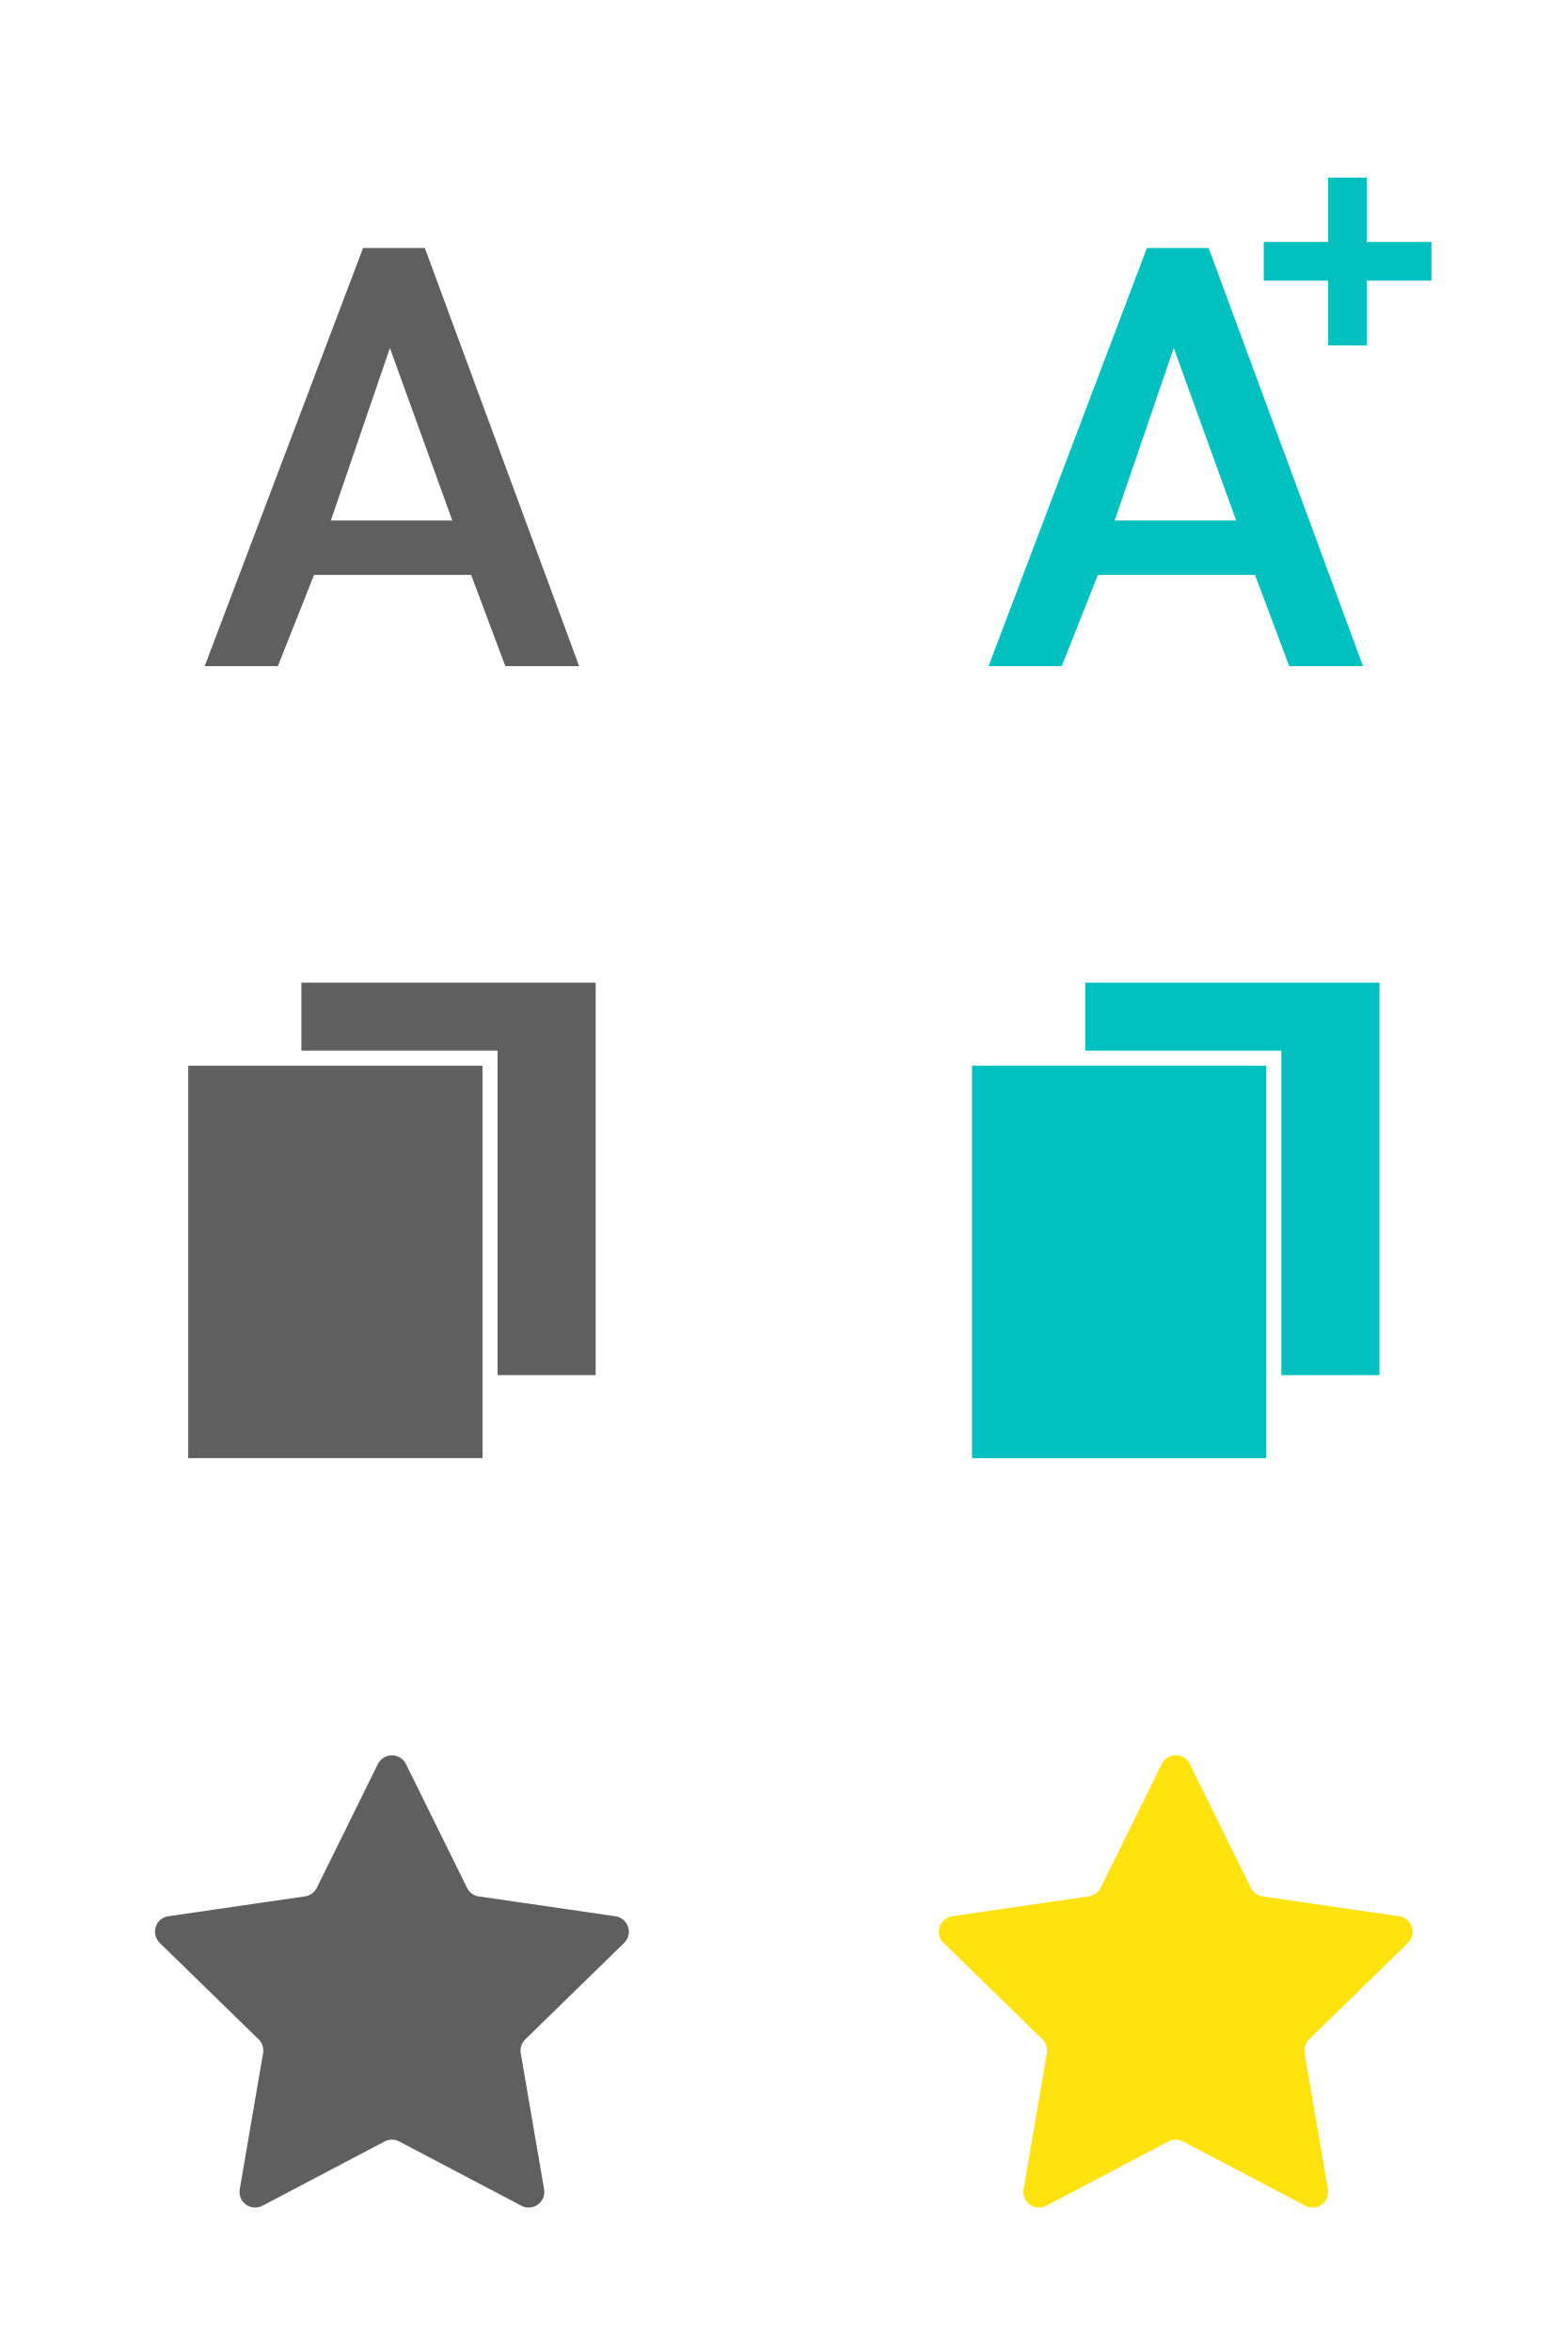
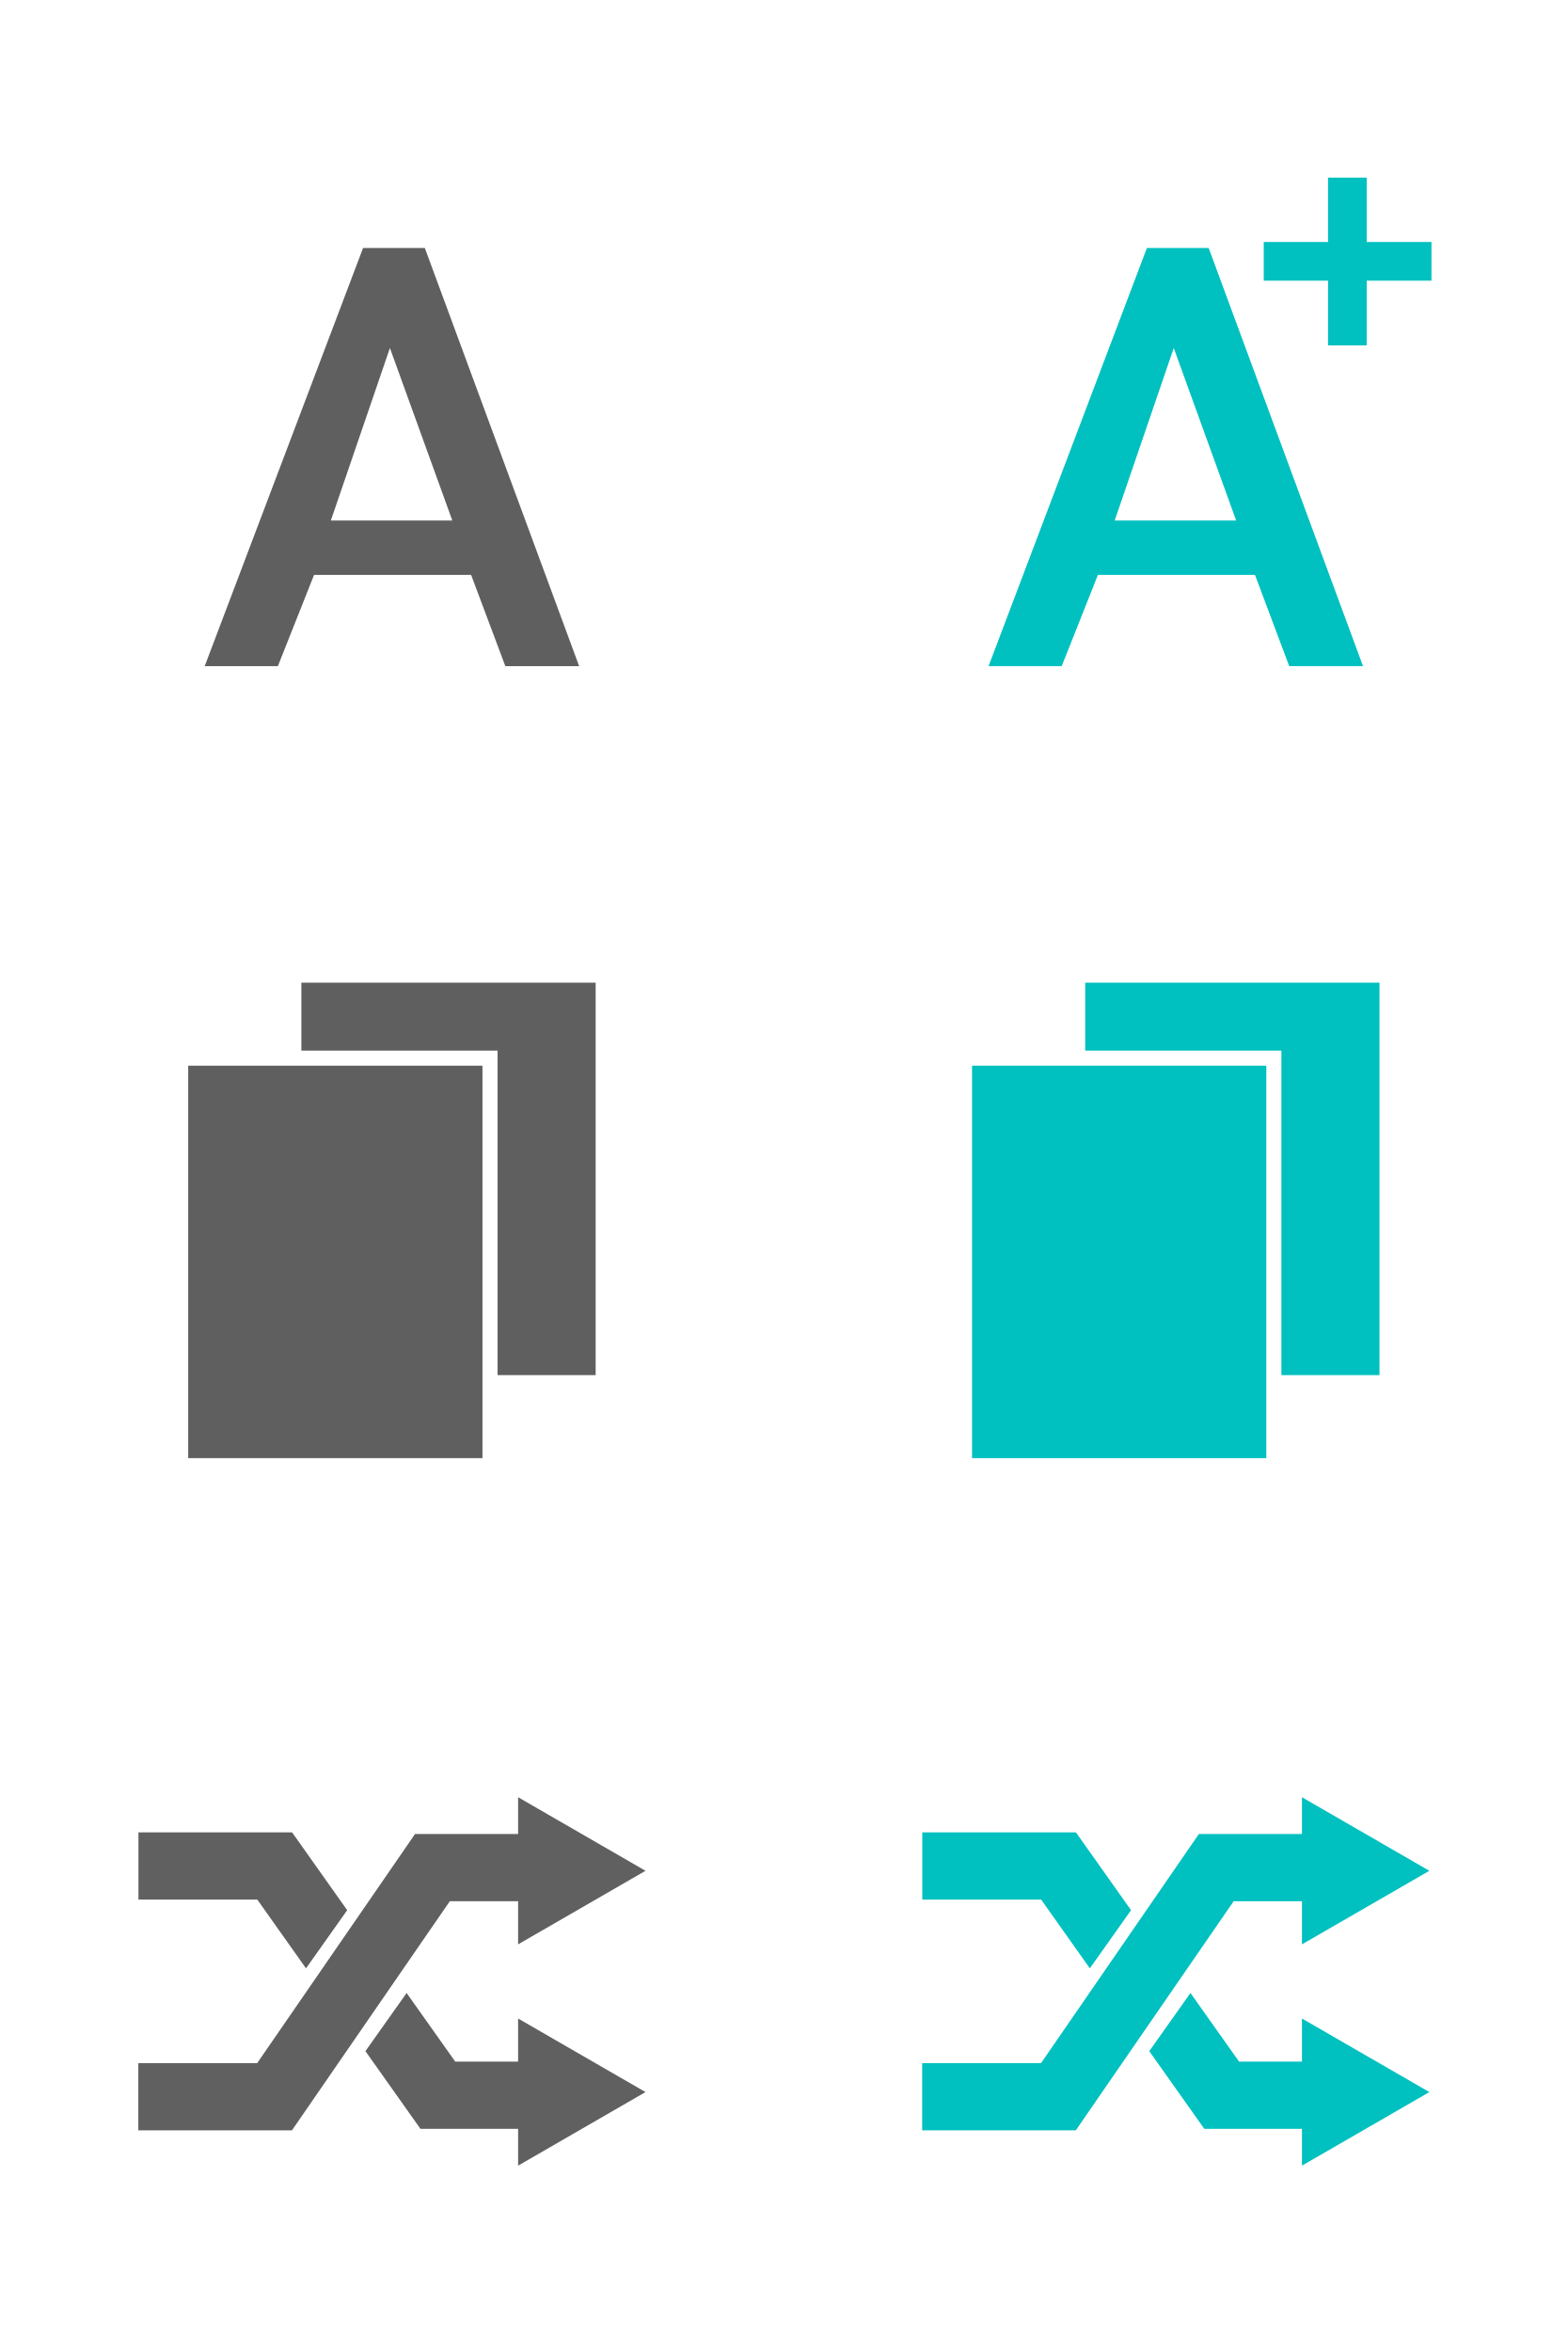
<svg xmlns="http://www.w3.org/2000/svg" viewBox="0 0 2048 3072">
  <defs>
-     <style>.cls-1{fill:#5f5f5f;}.cls-2{fill:#ffe20e;}.cls-3{fill:#01c0c0;}</style>
+     <style>.cls-1{fill:#5f5f5f;}.cls-2{fill:#01c0c0;}.cls-3{fill:#606060;}</style>
  </defs>
  <g id="feature_sprites">
-     <path class="cls-1" d="M530.3,2304l79.85,161.79a20.42,20.42,0,0,0,15.37,11.17l178.55,25.94a20.41,20.41,0,0,1,11.31,34.82l-129.2,125.94a20.42,20.42,0,0,0-5.87,18.06l30.5,177.83A20.41,20.41,0,0,1,681.2,2881l-159.7-84a20.4,20.4,0,0,0-19,0l-159.7,84a20.41,20.41,0,0,1-29.61-21.52l30.5-177.83a20.42,20.42,0,0,0-5.87-18.06l-129.2-125.94a20.41,20.41,0,0,1,11.31-34.82l178.55-25.94a20.42,20.42,0,0,0,15.37-11.17L493.7,2304A20.41,20.41,0,0,1,530.3,2304Z" />
-     <path class="cls-2" d="M1554.3,2304l79.85,161.79a20.42,20.42,0,0,0,15.37,11.17l178.55,25.94a20.41,20.41,0,0,1,11.31,34.82l-129.2,125.94a20.42,20.42,0,0,0-5.87,18.06l30.5,177.83A20.41,20.41,0,0,1,1705.2,2881l-159.7-84a20.4,20.4,0,0,0-19,0l-159.7,84a20.41,20.41,0,0,1-29.61-21.52l30.5-177.83a20.42,20.42,0,0,0-5.87-18.06l-129.2-125.94a20.41,20.41,0,0,1,11.31-34.82l178.55-25.94a20.42,20.42,0,0,0,15.37-11.17L1517.7,2304A20.41,20.41,0,0,1,1554.3,2304Z" />
    <polygon class="cls-1" points="393.71 1283.5 393.71 1372.21 650 1372.21 650 1796.07 778.14 1796.07 778.14 1283.5 393.71 1283.5" />
    <rect class="cls-1" x="245.86" y="1391.93" width="384.43" height="512.57" />
-     <polygon class="cls-3" points="1417.71 1283.5 1417.71 1372.21 1674 1372.21 1674 1796.07 1802.14 1796.07 1802.14 1283.5 1417.71 1283.5" />
-     <rect class="cls-3" x="1269.86" y="1391.93" width="384.43" height="512.57" />
+     <polygon class="cls-2" points="1417.71 1283.5 1417.71 1372.21 1674 1372.21 1674 1796.07 1802.14 1796.07 1802.14 1283.5 1417.71 1283.5" />
+     <rect class="cls-2" x="1269.86" y="1391.93" width="384.43" height="512.57" />
    <path class="cls-1" d="M410.31,750.86,363,870.08H267.41L474.3,323.92H555L756.59,870.08H660.16L615.45,750.86Zm99.06-296.32L432.22,679.85H590.9Z" />
-     <path class="cls-3" d="M1434.31,750.86,1387,870.08h-95.56L1498.3,323.92H1579l201.63,546.16h-96.43l-44.71-119.22Zm99.06-296.32-77.15,225.31H1614.9Z" />
-     <path class="cls-3" d="M1785.47,232v84.06h84.58v50.53h-84.58v84.59h-50.54V366.58h-84V316.05h84V232Z" />
+     <path class="cls-2" d="M1434.31,750.86,1387,870.08h-95.56L1498.3,323.92H1579l201.63,546.16h-96.43l-44.71-119.22Zm99.06-296.32-77.15,225.31H1614.9Z" />
+     <path class="cls-2" d="M1785.47,232v84.06h84.58v50.53h-84.58v84.59h-50.54V366.58h-84V316.05h84V232Z" />
+     <polygon class="cls-3" points="676.85 2483.28 676.85 2539.58 843.29 2443.49 676.85 2347.4 676.85 2395.45 542.24 2395.45 542.24 2395.49 542.18 2395.45 336.02 2694.64 180.71 2694.64 180.71 2782.47 381.22 2782.47 381.22 2782.31 381.42 2782.47 587.6 2483.28 676.85 2483.28" />
+     <polygon class="cls-3" points="399.76 2570.9 453.58 2494.94 381.58 2393.3 381.36 2393.45 381.36 2393.3 180.86 2393.3 180.86 2481.13 336.16 2481.13 399.76 2570.9" />
+     <polygon class="cls-3" points="676.85 2692.72 594.7 2692.72 531.2 2603.09 477.38 2679.05 549.28 2780.55 549.33 2780.51 549.33 2780.55 676.85 2780.55 676.85 2828.6 843.29 2732.51 676.85 2636.42 676.85 2692.72" />
+     <polygon class="cls-2" points="1405.22 2782.31 1405.42 2782.47 1611.6 2483.28 1700.85 2483.28 1700.85 2539.58 1867.29 2443.49 1700.85 2347.4 1700.85 2395.45 1566.24 2395.45 1566.24 2395.49 1566.18 2395.45 1360.02 2694.64 1204.71 2694.64 1204.71 2782.47 1405.22 2782.47 1405.22 2782.31" />
+     <polygon class="cls-2" points="1423.76 2570.9 1477.58 2494.94 1405.58 2393.3 1405.36 2393.45 1405.36 2393.3 1204.86 2393.3 1204.86 2481.13 1360.16 2481.13 1423.76 2570.9" />
+     <polygon class="cls-2" points="1867.29 2732.51 1700.85 2636.42 1700.85 2692.72 1618.69 2692.72 1555.2 2603.09 1501.38 2679.05 1573.28 2780.55 1573.33 2780.51 1573.33 2780.55 1700.85 2780.55 1700.85 2828.6 1867.29 2732.51" />
  </g>
</svg>
